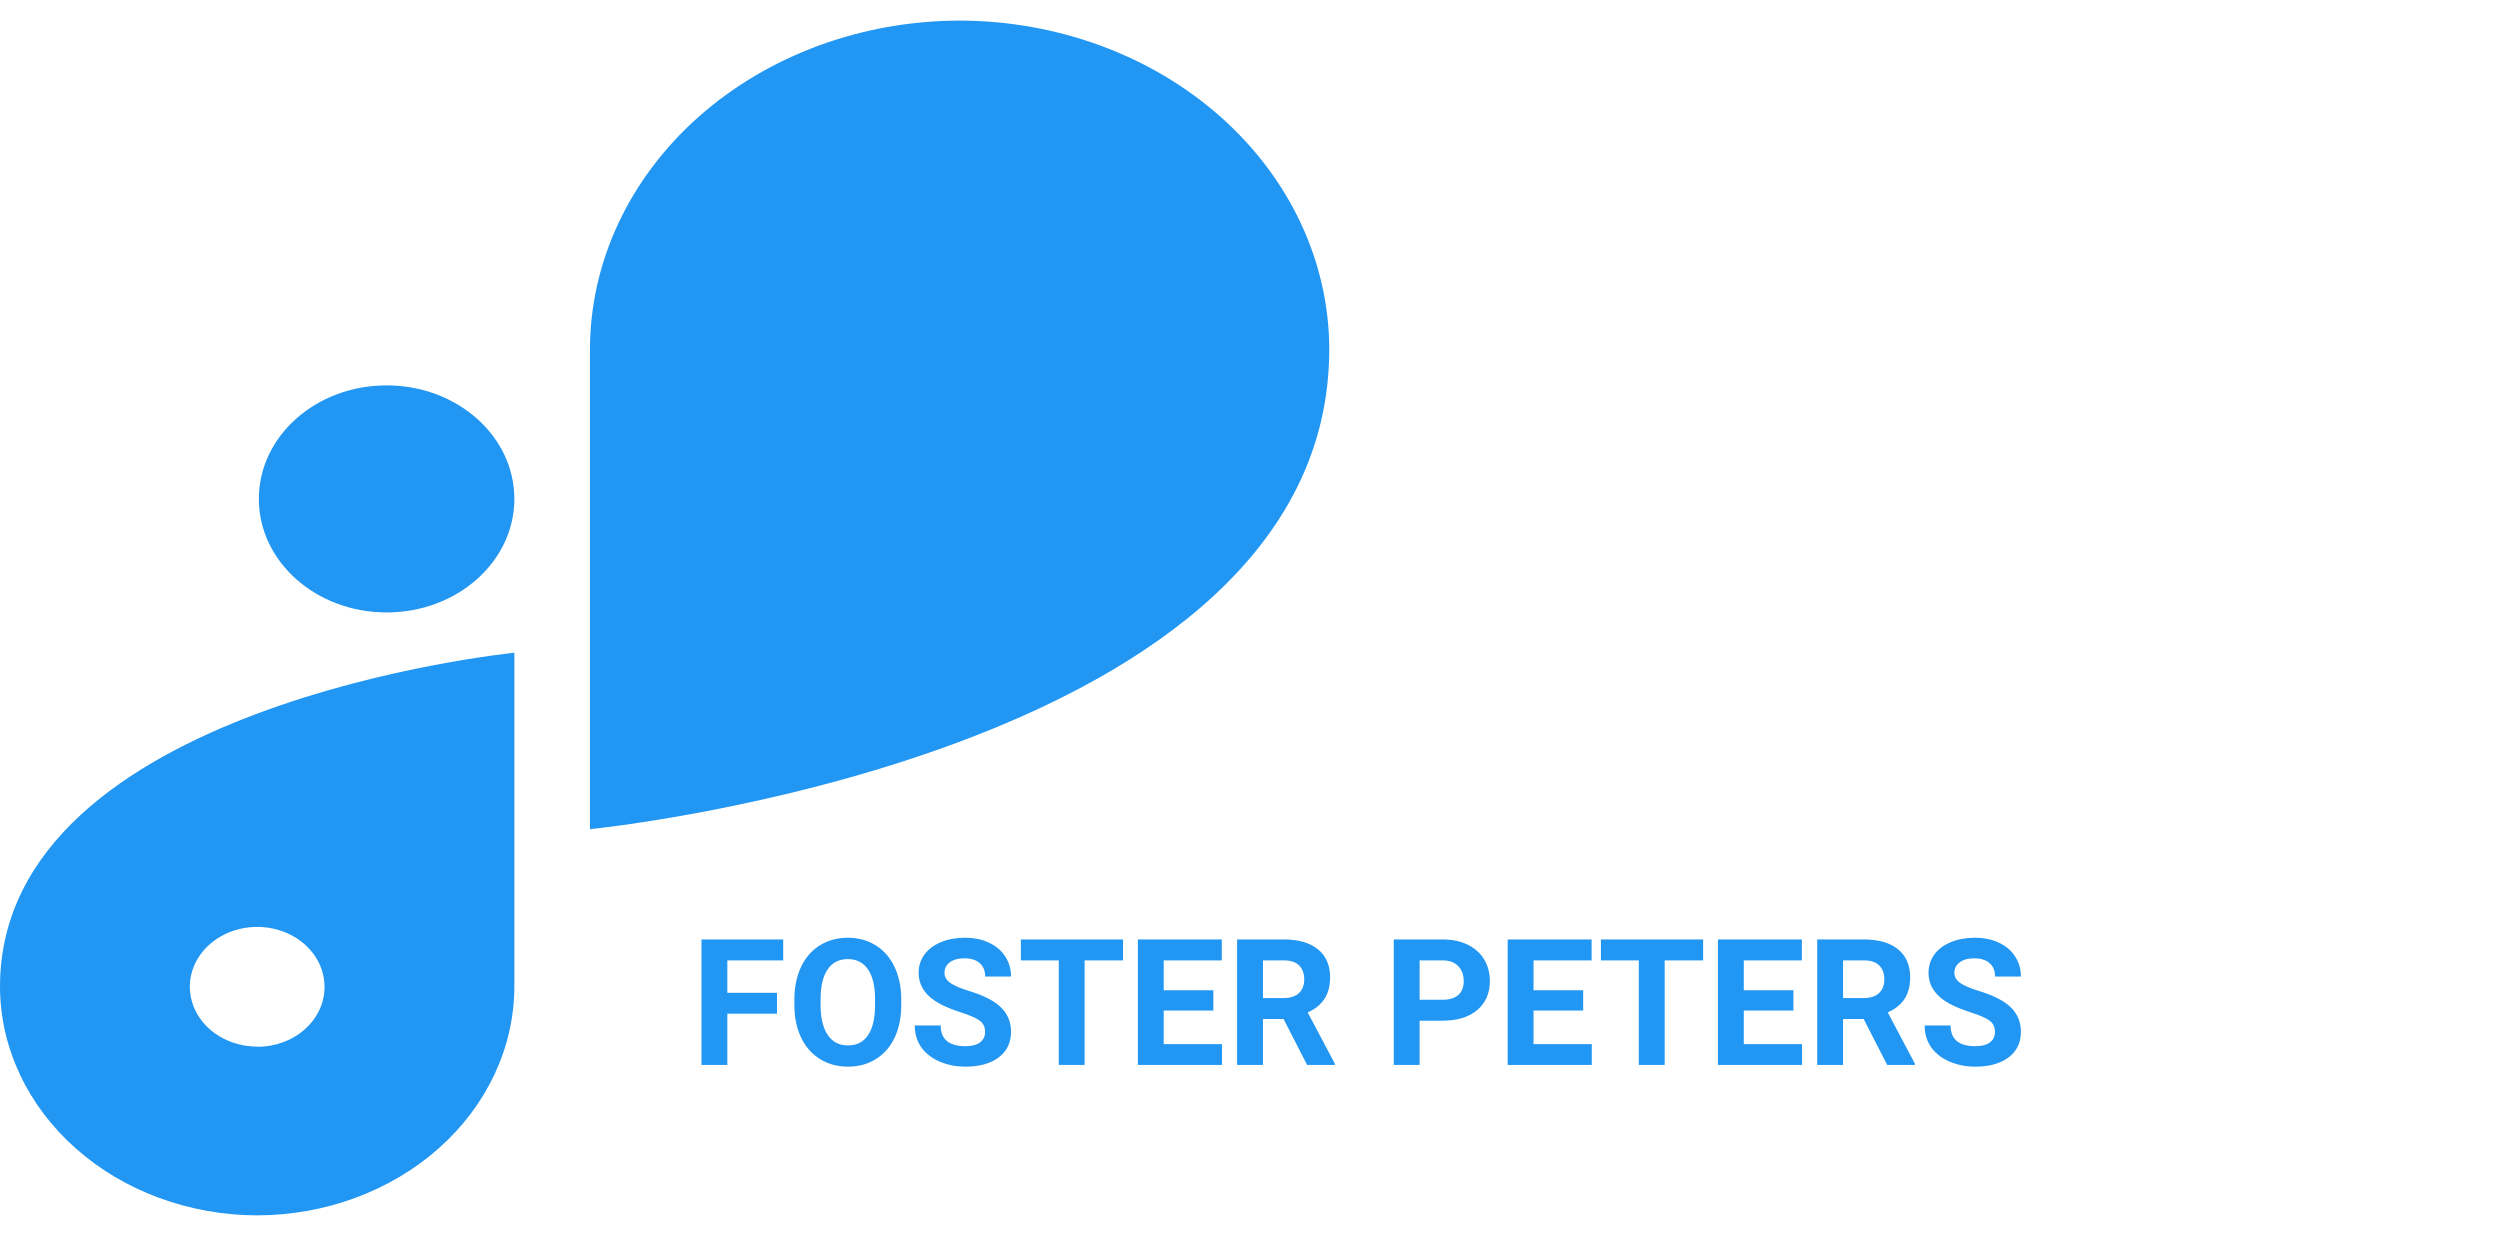
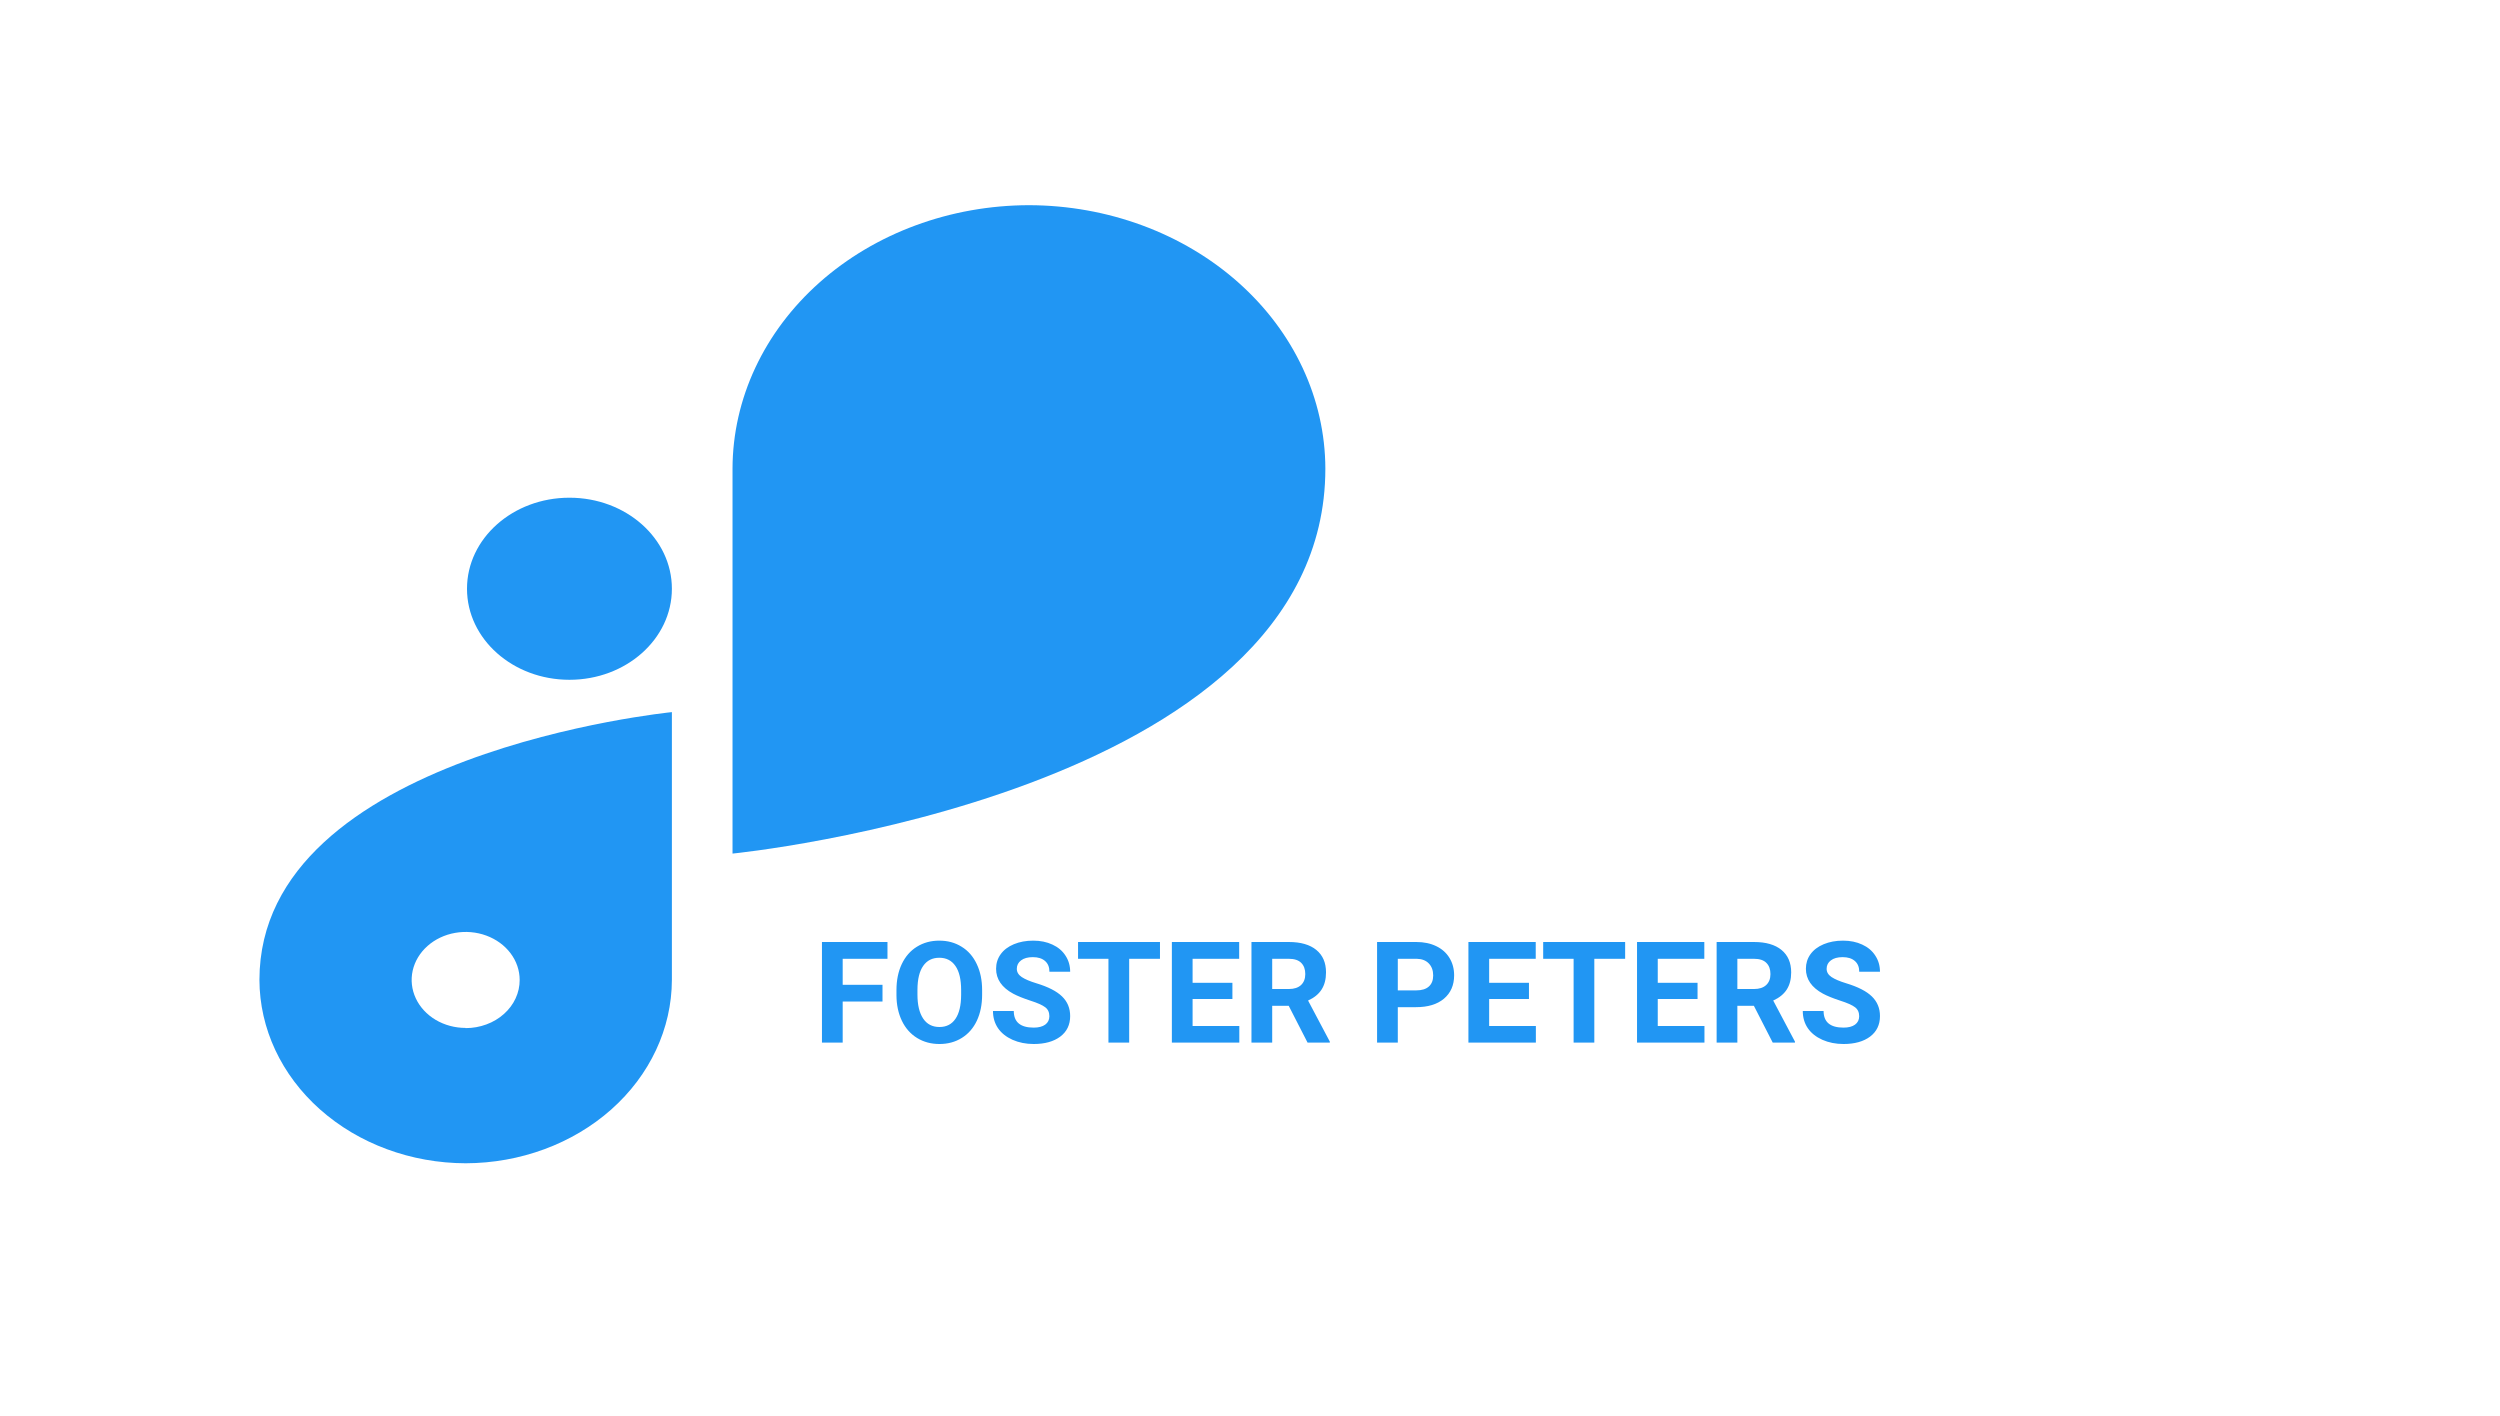
- <svg xmlns="http://www.w3.org/2000/svg" width="85" height="42" viewBox="0 0 85 42" fill="none">
-   <path d="M13.146 13.103H13.143C10.745 13.103 8.801 14.83 8.801 16.962V16.964C8.801 19.095 10.745 20.823 13.143 20.823H13.146C15.544 20.823 17.488 19.095 17.488 16.964V16.962C17.488 14.83 15.544 13.103 13.146 13.103Z" fill="#2196F3" />
-   <path d="M45.195 11.869C45.188 8.909 43.862 6.072 41.507 3.979C39.153 1.886 35.96 0.707 32.63 0.7V0.7C29.298 0.705 26.105 1.884 23.748 3.977C21.392 6.071 20.066 8.908 20.059 11.869V28.192C20.059 28.192 45.192 25.704 45.195 11.872V11.869Z" fill="#2196F3" />
-   <path d="M0 33.55C0.006 35.609 0.929 37.583 2.568 39.039C4.206 40.496 6.427 41.317 8.744 41.323C11.061 41.317 13.281 40.496 14.92 39.04C16.558 37.584 17.482 35.611 17.488 33.552V22.194C17.488 22.194 0 23.927 0 33.55ZM8.744 35.584C8.291 35.584 7.849 35.465 7.472 35.242C7.095 35.018 6.802 34.7 6.629 34.328C6.455 33.956 6.41 33.547 6.498 33.153C6.587 32.758 6.805 32.395 7.125 32.111C7.445 31.826 7.853 31.632 8.297 31.554C8.742 31.475 9.202 31.515 9.62 31.669C10.039 31.823 10.396 32.084 10.648 32.419C10.9 32.754 11.034 33.147 11.034 33.55C11.035 33.817 10.977 34.083 10.862 34.331C10.748 34.578 10.579 34.804 10.366 34.993C10.154 35.183 9.901 35.334 9.622 35.436C9.344 35.539 9.046 35.592 8.744 35.592V35.584Z" fill="#2196F3" />
-   <path d="M26.418 34.464H24.73V36.207H23.851V31.941H26.629V32.653H24.73V33.755H26.418V34.464ZM30.642 34.171C30.642 34.591 30.568 34.959 30.42 35.275C30.271 35.592 30.058 35.836 29.781 36.008C29.506 36.18 29.189 36.266 28.832 36.266C28.478 36.266 28.163 36.181 27.885 36.011C27.608 35.841 27.393 35.599 27.241 35.284C27.089 34.968 27.011 34.604 27.009 34.194V33.983C27.009 33.563 27.085 33.194 27.235 32.876C27.387 32.556 27.601 32.31 27.877 32.141C28.154 31.969 28.47 31.883 28.826 31.883C29.181 31.883 29.497 31.969 29.772 32.141C30.049 32.31 30.263 32.556 30.414 32.876C30.566 33.194 30.642 33.562 30.642 33.98V34.171ZM29.752 33.977C29.752 33.53 29.672 33.19 29.511 32.958C29.351 32.725 29.123 32.609 28.826 32.609C28.531 32.609 28.303 32.724 28.143 32.955C27.983 33.184 27.902 33.519 27.9 33.963V34.171C27.9 34.606 27.98 34.944 28.14 35.184C28.3 35.425 28.531 35.545 28.832 35.545C29.127 35.545 29.353 35.43 29.511 35.199C29.67 34.967 29.75 34.629 29.752 34.185V33.977ZM33.493 35.088C33.493 34.922 33.434 34.795 33.317 34.707C33.2 34.617 32.989 34.523 32.684 34.426C32.38 34.326 32.138 34.228 31.961 34.133C31.476 33.871 31.234 33.518 31.234 33.075C31.234 32.845 31.299 32.639 31.427 32.46C31.558 32.278 31.745 32.137 31.987 32.035C32.231 31.933 32.505 31.883 32.807 31.883C33.112 31.883 33.383 31.938 33.622 32.05C33.86 32.159 34.045 32.314 34.175 32.516C34.308 32.717 34.375 32.945 34.375 33.201H33.496C33.496 33.006 33.434 32.854 33.311 32.747C33.188 32.638 33.015 32.583 32.793 32.583C32.578 32.583 32.411 32.629 32.292 32.721C32.172 32.81 32.113 32.93 32.113 33.078C32.113 33.217 32.182 33.333 32.321 33.427C32.462 33.52 32.668 33.608 32.939 33.69C33.439 33.841 33.803 34.027 34.032 34.25C34.26 34.472 34.375 34.75 34.375 35.082C34.375 35.451 34.235 35.741 33.956 35.952C33.676 36.161 33.3 36.266 32.828 36.266C32.5 36.266 32.201 36.206 31.931 36.087C31.662 35.966 31.456 35.801 31.313 35.592C31.172 35.383 31.102 35.141 31.102 34.865H31.984C31.984 35.336 32.265 35.571 32.828 35.571C33.037 35.571 33.2 35.529 33.317 35.445C33.434 35.359 33.493 35.24 33.493 35.088ZM38.183 32.653H36.877V36.207H35.998V32.653H34.709V31.941H38.183V32.653ZM41.254 34.358H39.566V35.501H41.547V36.207H38.687V31.941H41.541V32.653H39.566V33.67H41.254V34.358ZM43.641 34.645H42.941V36.207H42.062V31.941H43.647C44.151 31.941 44.54 32.054 44.813 32.278C45.087 32.503 45.223 32.82 45.223 33.23C45.223 33.521 45.16 33.764 45.033 33.96C44.908 34.153 44.718 34.307 44.462 34.423L45.385 36.166V36.207H44.441L43.641 34.645ZM42.941 33.934H43.65C43.871 33.934 44.042 33.878 44.163 33.767C44.284 33.653 44.344 33.498 44.344 33.301C44.344 33.099 44.287 32.941 44.172 32.826C44.058 32.711 43.883 32.653 43.647 32.653H42.941V33.934ZM48.267 34.704V36.207H47.388V31.941H49.052C49.373 31.941 49.654 32 49.896 32.117C50.14 32.234 50.328 32.401 50.459 32.618C50.59 32.833 50.655 33.078 50.655 33.353C50.655 33.771 50.511 34.101 50.224 34.344C49.939 34.584 49.544 34.704 49.038 34.704H48.267ZM48.267 33.992H49.052C49.285 33.992 49.462 33.937 49.583 33.828C49.706 33.719 49.767 33.562 49.767 33.359C49.767 33.15 49.706 32.981 49.583 32.852C49.46 32.724 49.29 32.657 49.073 32.653H48.267V33.992ZM53.828 34.358H52.14V35.501H54.121V36.207H51.261V31.941H54.115V32.653H52.14V33.67H53.828V34.358ZM57.906 32.653H56.599V36.207H55.72V32.653H54.431V31.941H57.906V32.653ZM60.976 34.358H59.289V35.501H61.269V36.207H58.41V31.941H61.263V32.653H59.289V33.67H60.976V34.358ZM63.364 34.645H62.664V36.207H61.785V31.941H63.37C63.874 31.941 64.262 32.054 64.536 32.278C64.809 32.503 64.946 32.82 64.946 33.23C64.946 33.521 64.882 33.764 64.756 33.96C64.631 34.153 64.44 34.307 64.184 34.423L65.107 36.166V36.207H64.164L63.364 34.645ZM62.664 33.934H63.373C63.593 33.934 63.764 33.878 63.885 33.767C64.007 33.653 64.067 33.498 64.067 33.301C64.067 33.099 64.01 32.941 63.894 32.826C63.781 32.711 63.606 32.653 63.37 32.653H62.664V33.934ZM67.829 35.088C67.829 34.922 67.77 34.795 67.653 34.707C67.536 34.617 67.325 34.523 67.02 34.426C66.716 34.326 66.474 34.228 66.297 34.133C65.812 33.871 65.57 33.518 65.57 33.075C65.57 32.845 65.635 32.639 65.763 32.46C65.894 32.278 66.081 32.137 66.323 32.035C66.567 31.933 66.841 31.883 67.143 31.883C67.448 31.883 67.719 31.938 67.958 32.05C68.196 32.159 68.381 32.314 68.511 32.516C68.644 32.717 68.711 32.945 68.711 33.201H67.832C67.832 33.006 67.77 32.854 67.647 32.747C67.524 32.638 67.351 32.583 67.129 32.583C66.914 32.583 66.747 32.629 66.628 32.721C66.508 32.81 66.449 32.93 66.449 33.078C66.449 33.217 66.518 33.333 66.657 33.427C66.797 33.52 67.004 33.608 67.275 33.69C67.775 33.841 68.139 34.027 68.368 34.25C68.596 34.472 68.711 34.75 68.711 35.082C68.711 35.451 68.571 35.741 68.292 35.952C68.012 36.161 67.636 36.266 67.164 36.266C66.836 36.266 66.537 36.206 66.267 36.087C65.998 35.966 65.792 35.801 65.649 35.592C65.508 35.383 65.438 35.141 65.438 34.865H66.32C66.32 35.336 66.601 35.571 67.164 35.571C67.373 35.571 67.536 35.529 67.653 35.445C67.77 35.359 67.829 35.24 67.829 35.088Z" fill="#2196F3" />
+ <svg xmlns="http://www.w3.org/2000/svg" width="106" height="60" viewBox="0 0 106 60" fill="none">
+   <path d="M24.146 21.103H24.143C21.745 21.103 19.801 22.83 19.801 24.962V24.964C19.801 27.095 21.745 28.823 24.143 28.823H24.146C26.544 28.823 28.488 27.095 28.488 24.964V24.962C28.488 22.83 26.544 21.103 24.146 21.103Z" fill="#2196F3" />
+   <path d="M56.195 19.869C56.188 16.909 54.862 14.072 52.507 11.979C50.153 9.886 46.96 8.707 43.63 8.7V8.7C40.298 8.705 37.105 9.884 34.748 11.977C32.392 14.071 31.066 16.908 31.059 19.869V19.869V36.192C31.059 36.192 56.192 33.704 56.195 19.872V19.869Z" fill="#2196F3" />
+   <path d="M11 41.55C11.006 43.609 11.929 45.583 13.568 47.039C15.206 48.496 17.427 49.317 19.744 49.323V49.323C22.061 49.317 24.281 48.496 25.92 47.04C27.558 45.584 28.482 43.611 28.488 41.552V41.552V30.194C28.488 30.194 11 31.927 11 41.55ZM19.744 43.584C19.291 43.584 18.849 43.465 18.472 43.242C18.096 43.018 17.802 42.7 17.629 42.328C17.455 41.956 17.41 41.547 17.498 41.153C17.587 40.758 17.805 40.395 18.125 40.111C18.445 39.826 18.853 39.632 19.297 39.554C19.742 39.475 20.202 39.515 20.62 39.669C21.039 39.823 21.396 40.084 21.648 40.419C21.9 40.754 22.034 41.147 22.034 41.55C22.035 41.817 21.977 42.083 21.862 42.331C21.748 42.578 21.579 42.804 21.366 42.993C21.154 43.183 20.901 43.334 20.622 43.436C20.344 43.539 20.046 43.592 19.744 43.592V43.584Z" fill="#2196F3" />
+   <path d="M37.418 42.464H35.73V44.207H34.851V39.941H37.629V40.653H35.73V41.755H37.418V42.464ZM41.642 42.171C41.642 42.591 41.568 42.959 41.42 43.275C41.271 43.592 41.058 43.836 40.781 44.008C40.506 44.18 40.189 44.266 39.832 44.266C39.478 44.266 39.163 44.181 38.886 44.011C38.608 43.841 38.393 43.599 38.241 43.284C38.089 42.968 38.011 42.604 38.01 42.194V41.983C38.01 41.563 38.085 41.194 38.235 40.876C38.388 40.556 38.601 40.31 38.877 40.141C39.154 39.969 39.471 39.883 39.826 39.883C40.181 39.883 40.497 39.969 40.772 40.141C41.05 40.31 41.263 40.556 41.414 40.876C41.566 41.194 41.642 41.562 41.642 41.98V42.171ZM40.752 41.977C40.752 41.53 40.672 41.19 40.511 40.958C40.351 40.725 40.123 40.609 39.826 40.609C39.531 40.609 39.303 40.724 39.143 40.955C38.983 41.184 38.902 41.519 38.9 41.963V42.171C38.9 42.606 38.98 42.944 39.14 43.184C39.3 43.425 39.531 43.545 39.832 43.545C40.127 43.545 40.353 43.43 40.511 43.199C40.67 42.967 40.75 42.629 40.752 42.185V41.977ZM44.493 43.088C44.493 42.922 44.434 42.795 44.317 42.707C44.2 42.617 43.989 42.523 43.684 42.426C43.38 42.326 43.138 42.228 42.961 42.133C42.476 41.871 42.234 41.518 42.234 41.075C42.234 40.845 42.299 40.639 42.428 40.46C42.558 40.278 42.745 40.137 42.987 40.035C43.231 39.934 43.505 39.883 43.807 39.883C44.112 39.883 44.383 39.938 44.622 40.05C44.86 40.159 45.045 40.314 45.175 40.516C45.308 40.717 45.375 40.945 45.375 41.201H44.496C44.496 41.006 44.434 40.854 44.311 40.747C44.188 40.638 44.015 40.583 43.793 40.583C43.578 40.583 43.411 40.629 43.292 40.721C43.173 40.81 43.113 40.93 43.113 41.078C43.113 41.217 43.182 41.333 43.321 41.427C43.462 41.52 43.668 41.608 43.939 41.69C44.439 41.841 44.803 42.027 45.032 42.25C45.261 42.472 45.375 42.75 45.375 43.082C45.375 43.451 45.235 43.741 44.956 43.952C44.676 44.161 44.3 44.266 43.828 44.266C43.5 44.266 43.201 44.206 42.931 44.087C42.662 43.966 42.456 43.801 42.313 43.592C42.173 43.383 42.102 43.141 42.102 42.865H42.984C42.984 43.336 43.265 43.571 43.828 43.571C44.037 43.571 44.2 43.529 44.317 43.445C44.434 43.359 44.493 43.24 44.493 43.088ZM49.183 40.653H47.877V44.207H46.998V40.653H45.709V39.941H49.183V40.653ZM52.254 42.358H50.566V43.501H52.547V44.207H49.687V39.941H52.541V40.653H50.566V41.67H52.254V42.358ZM54.641 42.645H53.941V44.207H53.062V39.941H54.647C55.151 39.941 55.54 40.054 55.813 40.278C56.087 40.503 56.223 40.82 56.223 41.23C56.223 41.521 56.16 41.764 56.033 41.96C55.908 42.153 55.718 42.307 55.462 42.423L56.385 44.166V44.207H55.441L54.641 42.645ZM53.941 41.934H54.65C54.871 41.934 55.042 41.878 55.163 41.767C55.284 41.653 55.344 41.498 55.344 41.301C55.344 41.099 55.287 40.941 55.172 40.826C55.058 40.711 54.883 40.653 54.647 40.653H53.941V41.934ZM59.267 42.704V44.207H58.388V39.941H60.053C60.373 39.941 60.654 40 60.896 40.117C61.14 40.234 61.328 40.401 61.459 40.618C61.59 40.833 61.655 41.078 61.655 41.353C61.655 41.771 61.511 42.101 61.224 42.344C60.939 42.584 60.544 42.704 60.038 42.704H59.267ZM59.267 41.992H60.053C60.285 41.992 60.462 41.937 60.583 41.828C60.706 41.719 60.767 41.562 60.767 41.359C60.767 41.15 60.706 40.981 60.583 40.852C60.46 40.724 60.29 40.657 60.073 40.653H59.267V41.992ZM64.828 42.358H63.14V43.501H65.121V44.207H62.261V39.941H65.115V40.653H63.14V41.67H64.828V42.358ZM68.906 40.653H67.599V44.207H66.721V40.653H65.431V39.941H68.906V40.653ZM71.976 42.358H70.289V43.501H72.269V44.207H69.41V39.941H72.263V40.653H70.289V41.67H71.976V42.358ZM74.364 42.645H73.664V44.207H72.785V39.941H74.37C74.874 39.941 75.263 40.054 75.536 40.278C75.809 40.503 75.946 40.82 75.946 41.23C75.946 41.521 75.883 41.764 75.756 41.96C75.631 42.153 75.44 42.307 75.184 42.423L76.107 44.166V44.207H75.164L74.364 42.645ZM73.664 41.934H74.373C74.594 41.934 74.764 41.878 74.885 41.767C75.007 41.653 75.067 41.498 75.067 41.301C75.067 41.099 75.01 40.941 74.894 40.826C74.781 40.711 74.606 40.653 74.37 40.653H73.664V41.934ZM78.829 43.088C78.829 42.922 78.77 42.795 78.653 42.707C78.536 42.617 78.325 42.523 78.02 42.426C77.716 42.326 77.474 42.228 77.297 42.133C76.812 41.871 76.57 41.518 76.57 41.075C76.57 40.845 76.635 40.639 76.763 40.46C76.894 40.278 77.081 40.137 77.323 40.035C77.567 39.934 77.841 39.883 78.143 39.883C78.448 39.883 78.719 39.938 78.958 40.05C79.196 40.159 79.381 40.314 79.511 40.516C79.644 40.717 79.711 40.945 79.711 41.201H78.832C78.832 41.006 78.77 40.854 78.647 40.747C78.524 40.638 78.351 40.583 78.129 40.583C77.914 40.583 77.747 40.629 77.628 40.721C77.508 40.81 77.449 40.93 77.449 41.078C77.449 41.217 77.518 41.333 77.657 41.427C77.798 41.52 78.004 41.608 78.275 41.69C78.775 41.841 79.139 42.027 79.368 42.25C79.596 42.472 79.711 42.75 79.711 43.082C79.711 43.451 79.571 43.741 79.292 43.952C79.013 44.161 78.636 44.266 78.164 44.266C77.836 44.266 77.537 44.206 77.267 44.087C76.998 43.966 76.792 43.801 76.649 43.592C76.508 43.383 76.438 43.141 76.438 42.865H77.32C77.32 43.336 77.601 43.571 78.164 43.571C78.373 43.571 78.536 43.529 78.653 43.445C78.77 43.359 78.829 43.24 78.829 43.088Z" fill="#2196F3" />
</svg>
